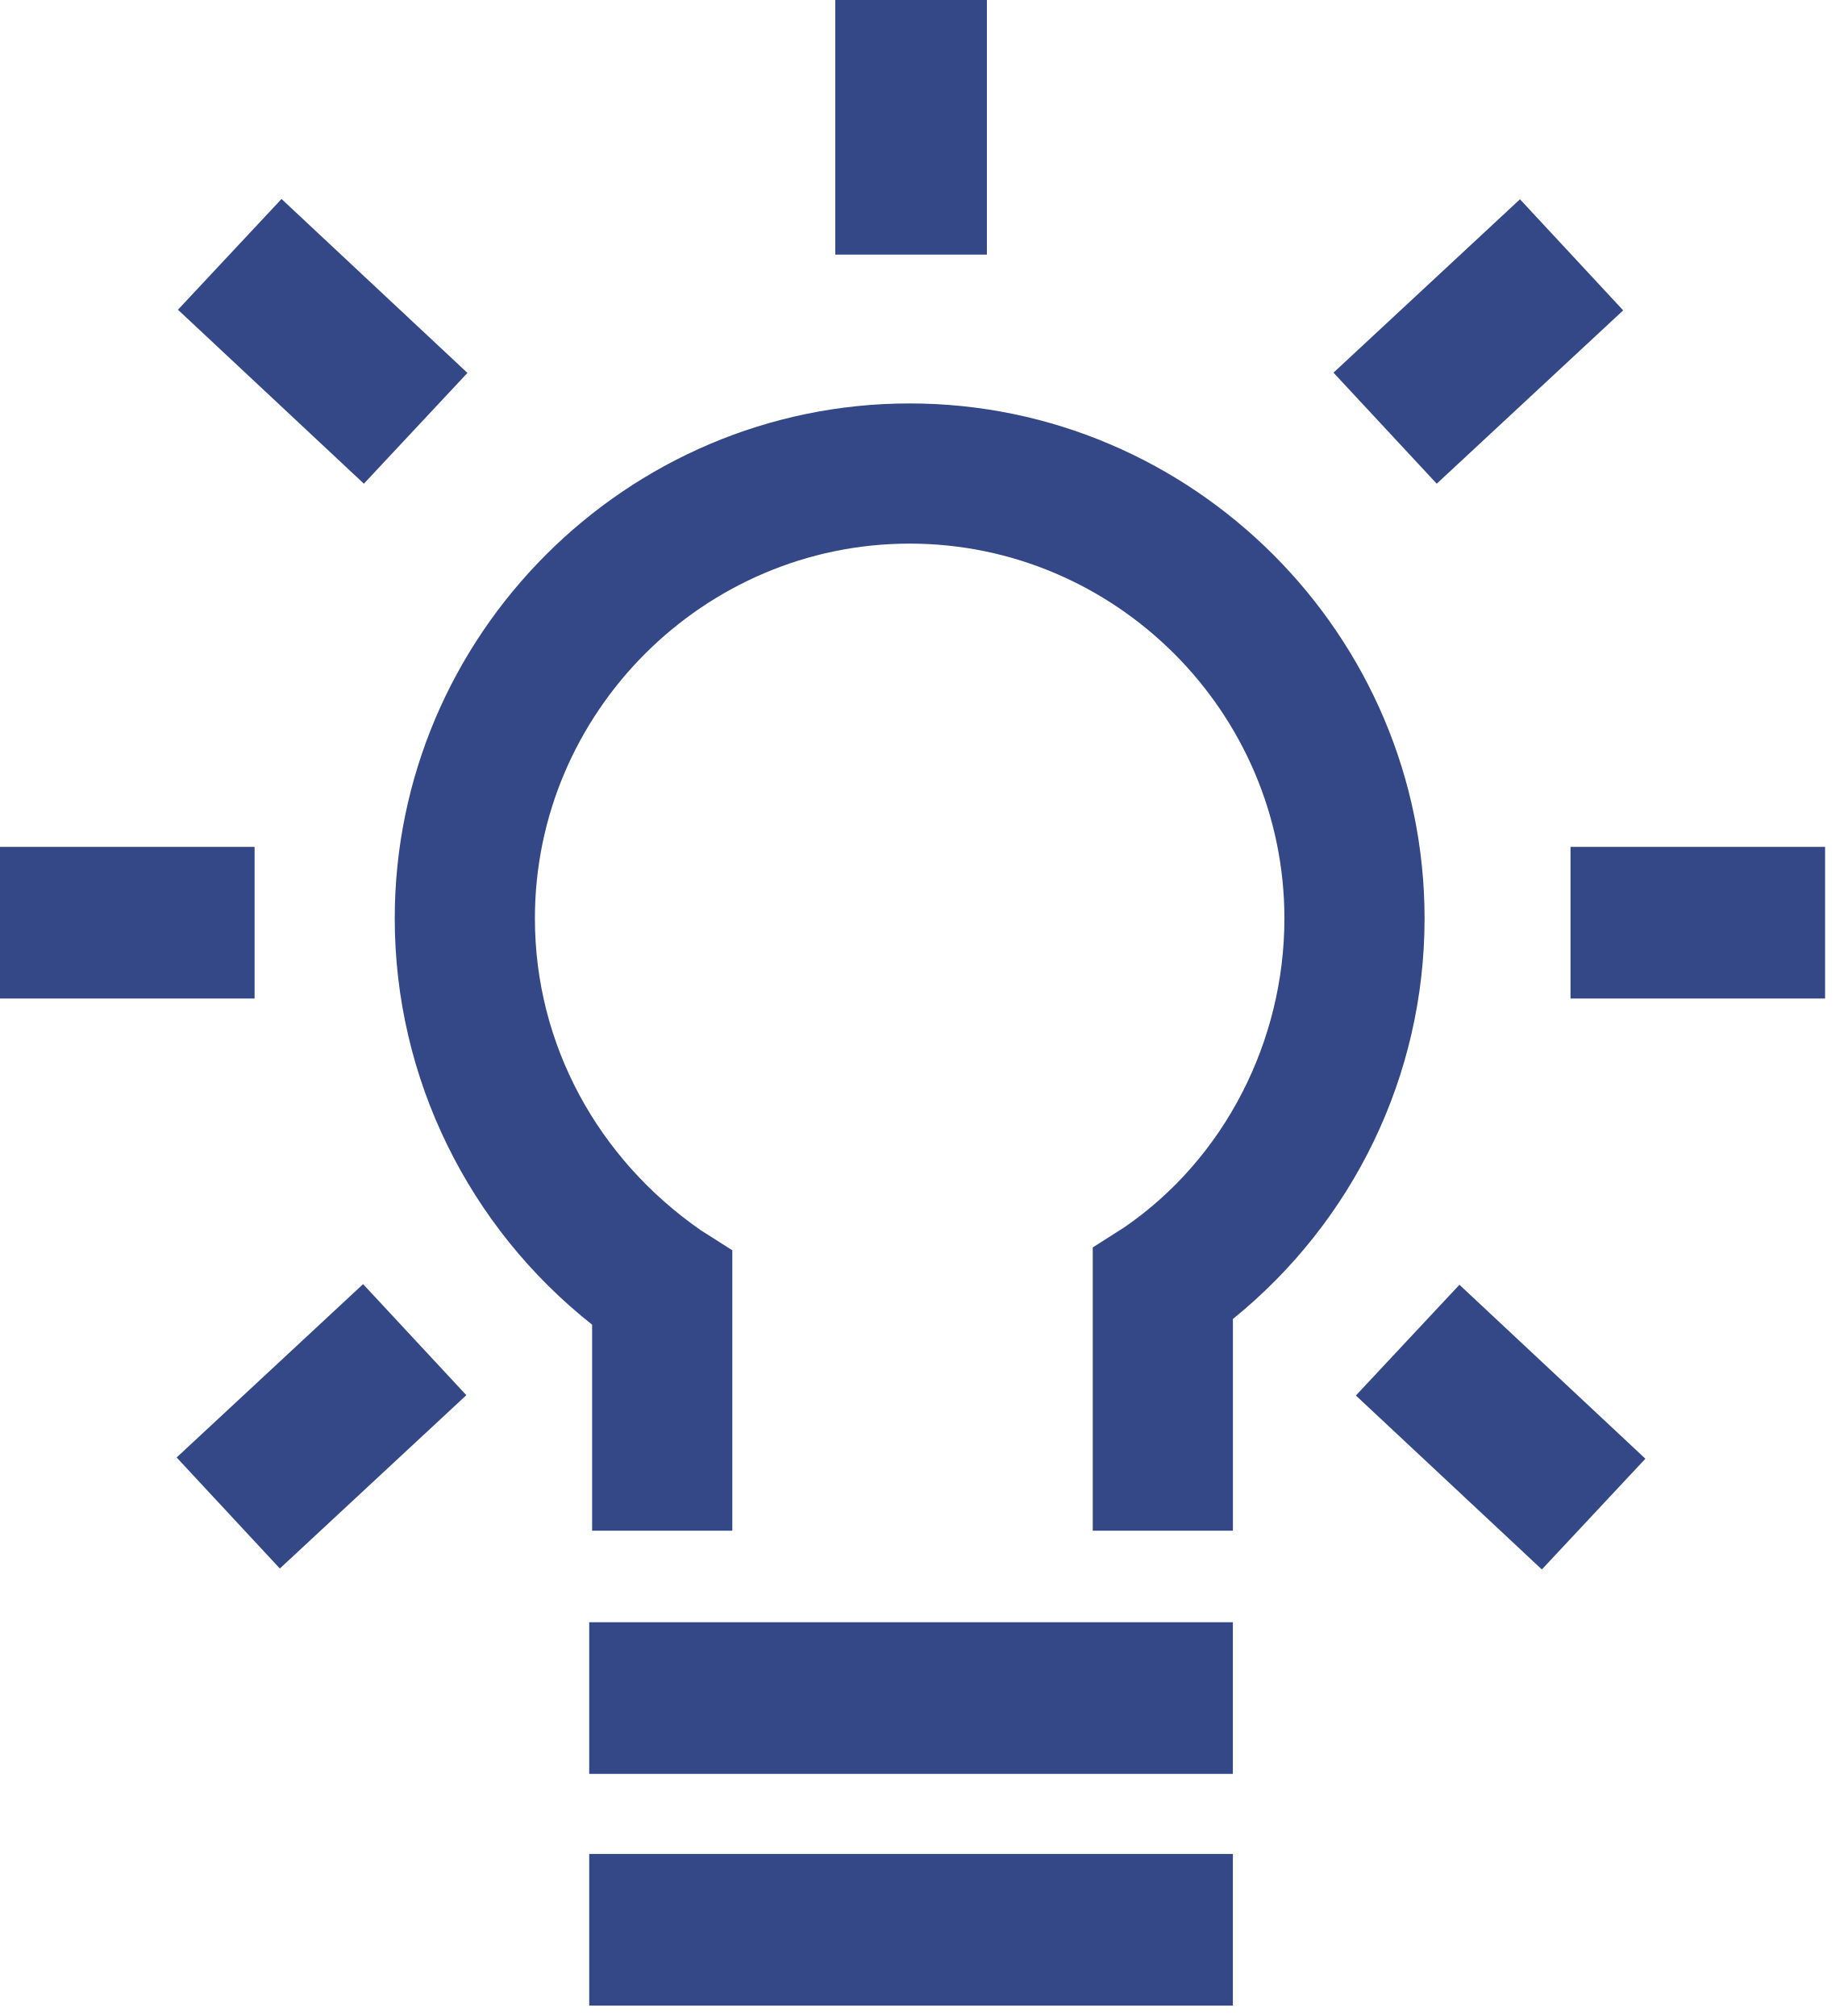
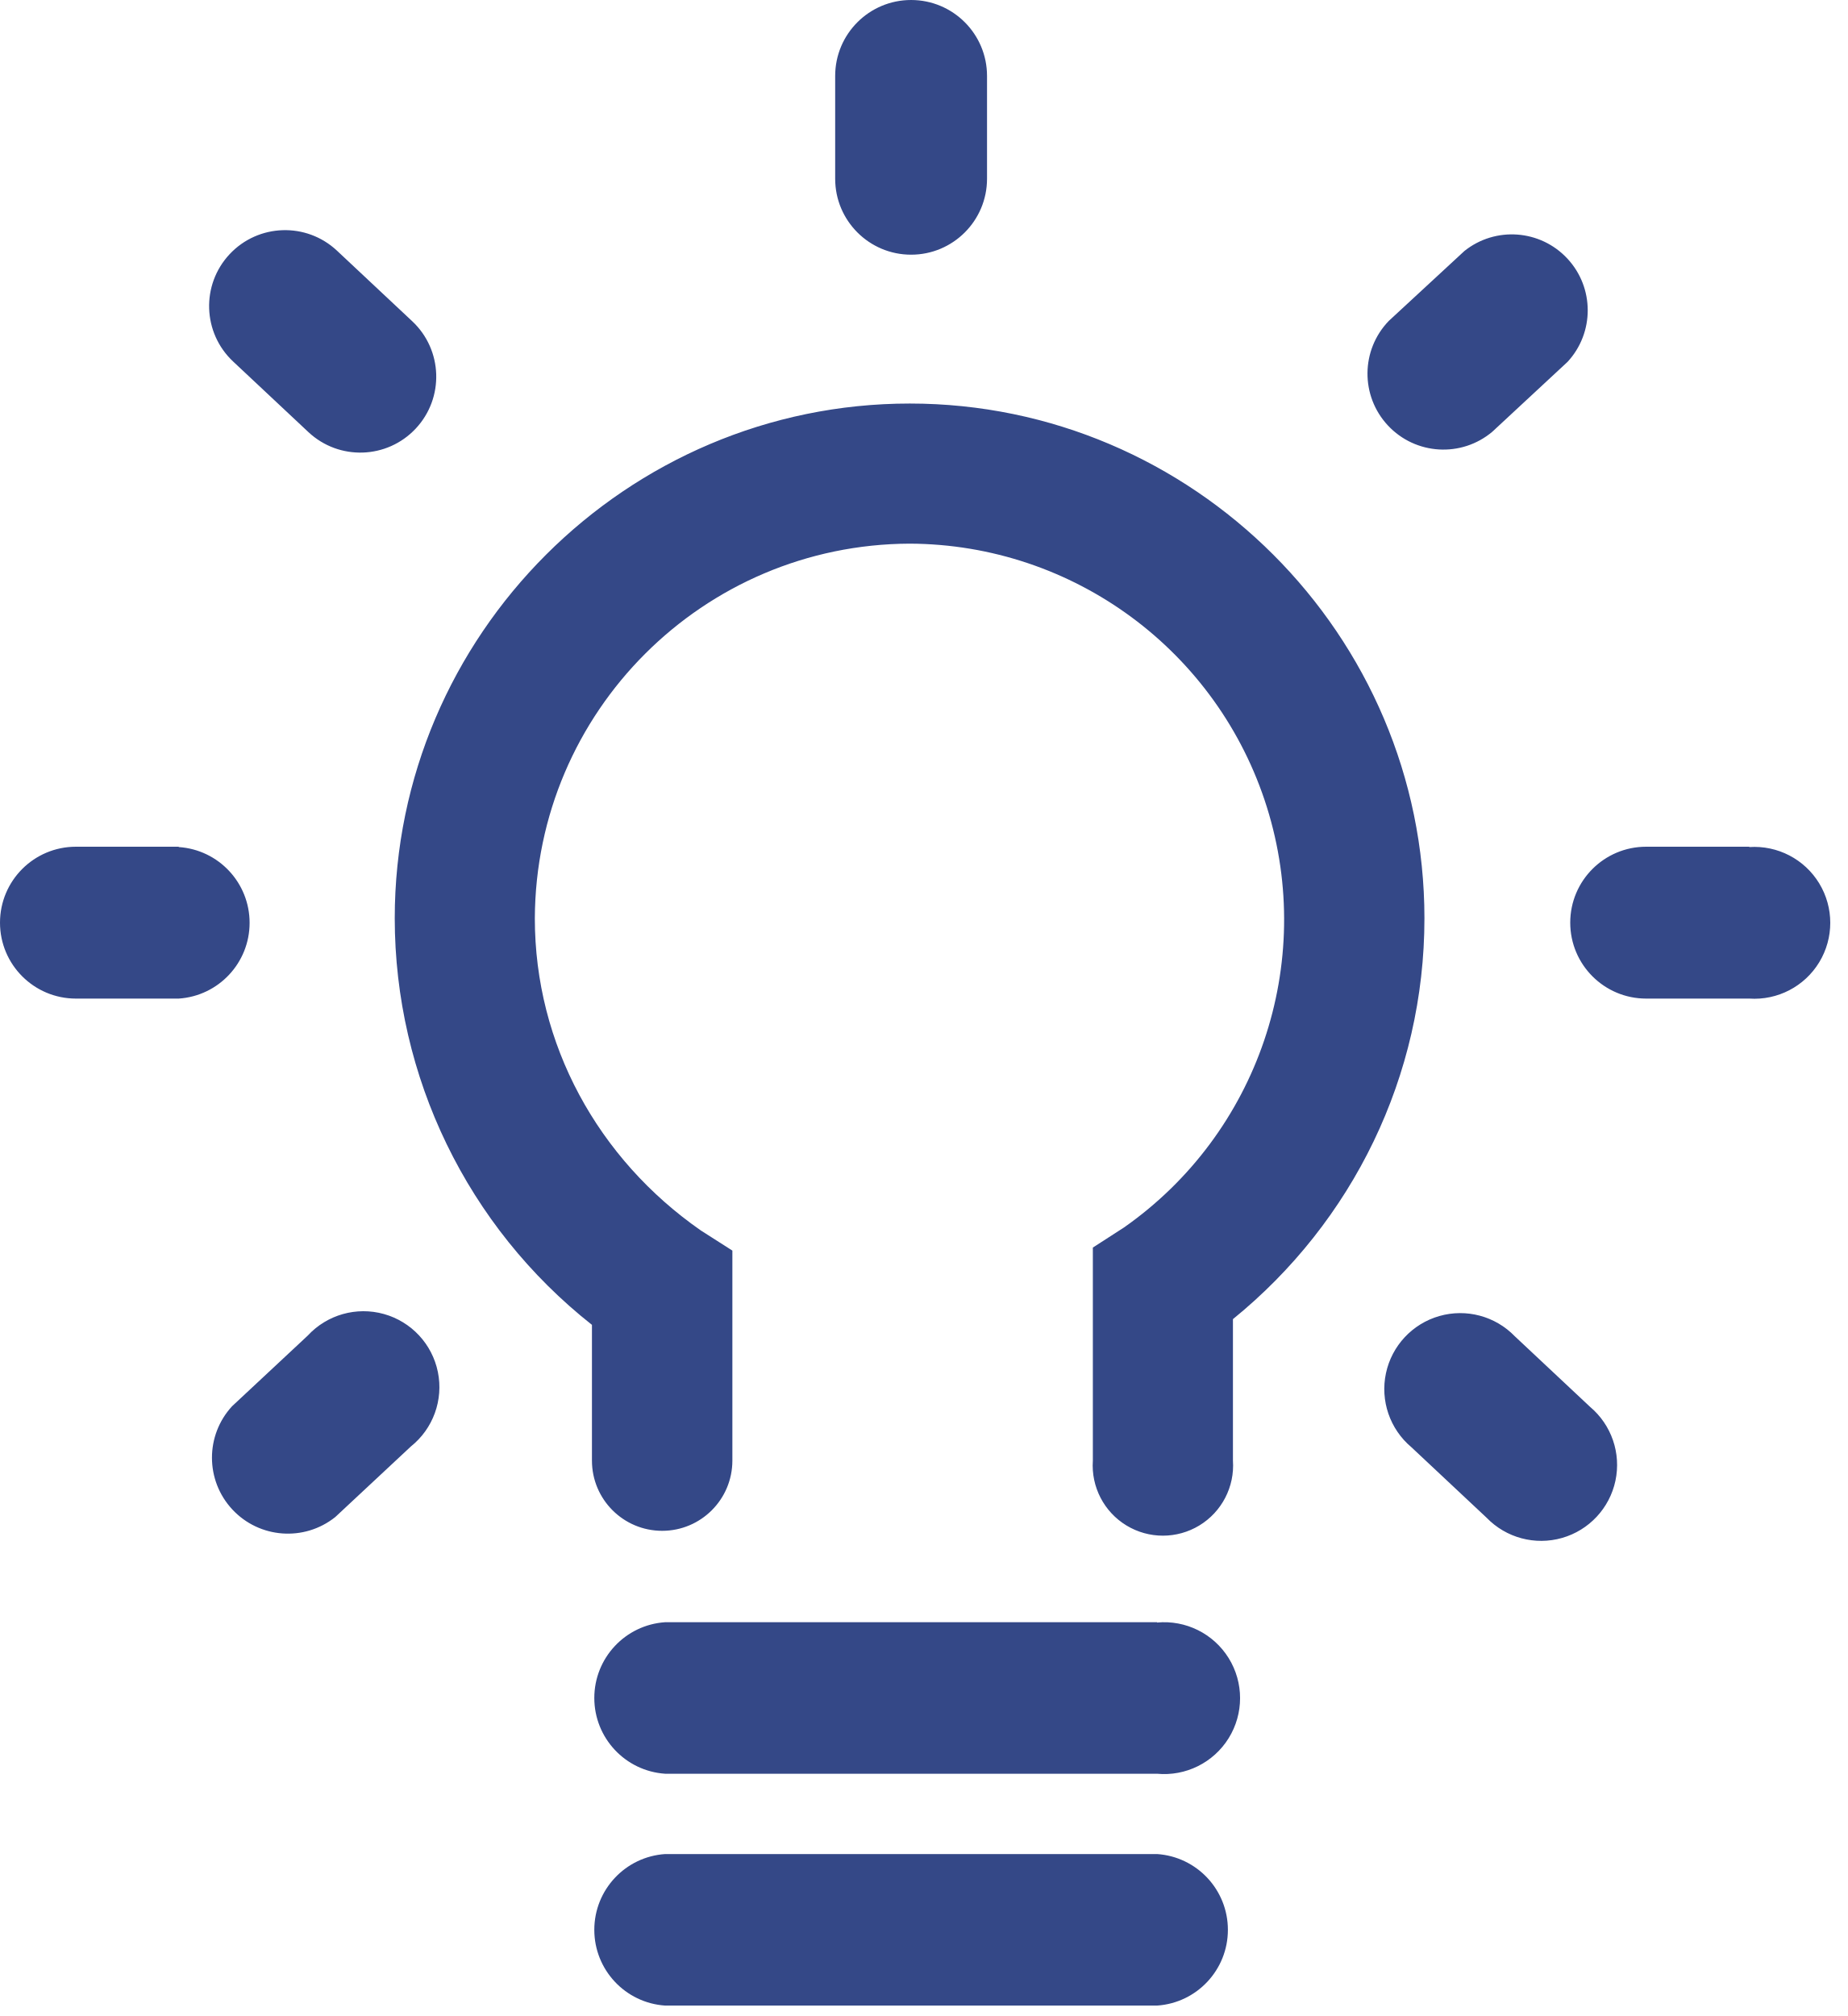
- <svg xmlns="http://www.w3.org/2000/svg" width="55" height="60" viewBox="0 0 55 60" fill="none">
-   <path d="M36.698 48.281H17.539V52.794H36.698V48.281Z" fill="#344887" />
-   <path d="M36.698 55.178H17.539V59.691H36.698V55.178Z" fill="#344887" />
-   <path d="M36.699 45.556H32.527V37.126L33.463 36.53C36.444 34.487 38.232 30.995 38.232 27.334C38.232 21.203 33.208 16.179 27.077 16.179C20.946 16.179 15.922 21.203 15.922 27.334C15.922 31.081 17.796 34.487 20.861 36.615L21.798 37.211V45.556H17.625V39.425C13.964 36.53 11.75 32.102 11.75 27.334C11.75 18.904 18.647 12.007 27.077 12.007C35.507 12.007 42.404 18.904 42.404 27.334C42.404 32.017 40.275 36.36 36.699 39.255V45.556Z" fill="#344887" />
-   <path d="M29.376 0H24.863V7.578H29.376V0Z" fill="#344887" />
-   <path d="M54.326 25.205H46.748V29.718H54.326V25.205Z" fill="#344887" />
-   <path d="M7.578 25.205H0V29.718H7.578V25.205Z" fill="#344887" />
-   <path d="M8.38 5.922L5.297 9.218L10.831 14.395L13.914 11.099L8.38 5.922Z" fill="#344887" />
-   <path d="M45.244 5.931L39.693 11.091L42.766 14.396L48.316 9.237L45.244 5.931Z" fill="#344887" />
-   <path d="M43.442 38.237L40.359 41.533L45.895 46.71L48.977 43.414L43.442 38.237Z" fill="#344887" />
-   <path d="M10.808 38.218L5.258 43.377L8.33 46.682L13.881 41.523L10.808 38.218Z" fill="#344887" />
+ <svg xmlns="http://www.w3.org/2000/svg" viewBox="0 0 55 60" fill="none">
+   <path d="M34.44 48.28H19.8a2.26 2.26 0 000 4.51h14.64a2.26 2.26 0 100-4.5zM34.44 55.18H19.8a2.26 2.26 0 000 4.51h14.64a2.26 2.26 0 000-4.51zM36.7 43.47a2.09 2.09 0 11-4.17 0v-6.34l.93-.6a11.19 11.19 0 00-6.38-20.35 11.2 11.2 0 00-11.16 11.15c0 3.75 1.88 7.16 4.94 9.29l.94.6v6.25a2.09 2.09 0 01-4.18 0v-4.04a15.42 15.42 0 01-5.87-12.1c0-8.43 6.9-15.32 15.33-15.32S42.4 18.9 42.4 27.33c0 4.69-2.13 9.03-5.7 11.93v4.21zM29.38 5.32V2.26a2.26 2.26 0 10-4.52 0v3.06a2.26 2.26 0 104.52 0zM52.07 25.2H49a2.26 2.26 0 100 4.52h3.07a2.26 2.26 0 100-4.51zM5.32 25.2H2.26a2.26 2.26 0 100 4.52h3.06a2.26 2.26 0 000-4.51zM12.27 9.56l-2.24-2.1a2.26 2.26 0 10-3.09 3.3l2.24 2.1a2.26 2.26 0 003.09-3.3zM43.59 7.47l-2.25 2.08a2.26 2.26 0 003.08 3.3l2.24-2.08a2.26 2.26 0 00-3.07-3.3zM47.33 41.87l-2.24-2.1a2.26 2.26 0 10-3.08 3.3l2.24 2.1a2.26 2.26 0 103.08-3.3zM9.16 39.75l-2.25 2.1a2.26 2.26 0 003.07 3.3l2.25-2.1a2.26 2.26 0 10-3.07-3.3z" fill="#344887" />
</svg>
